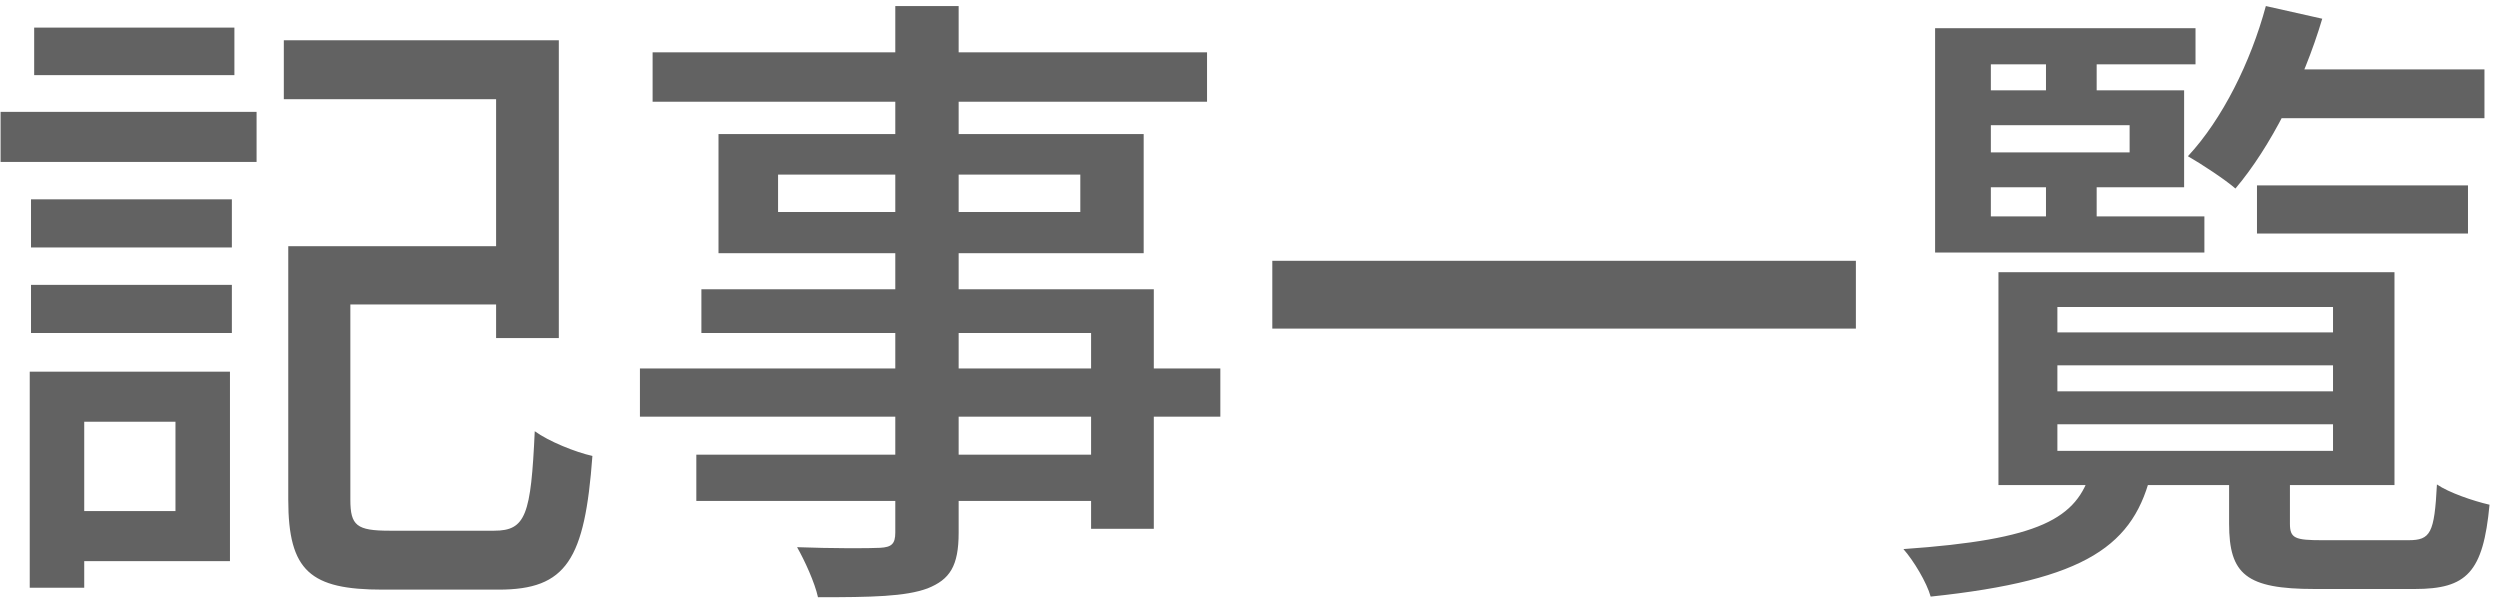
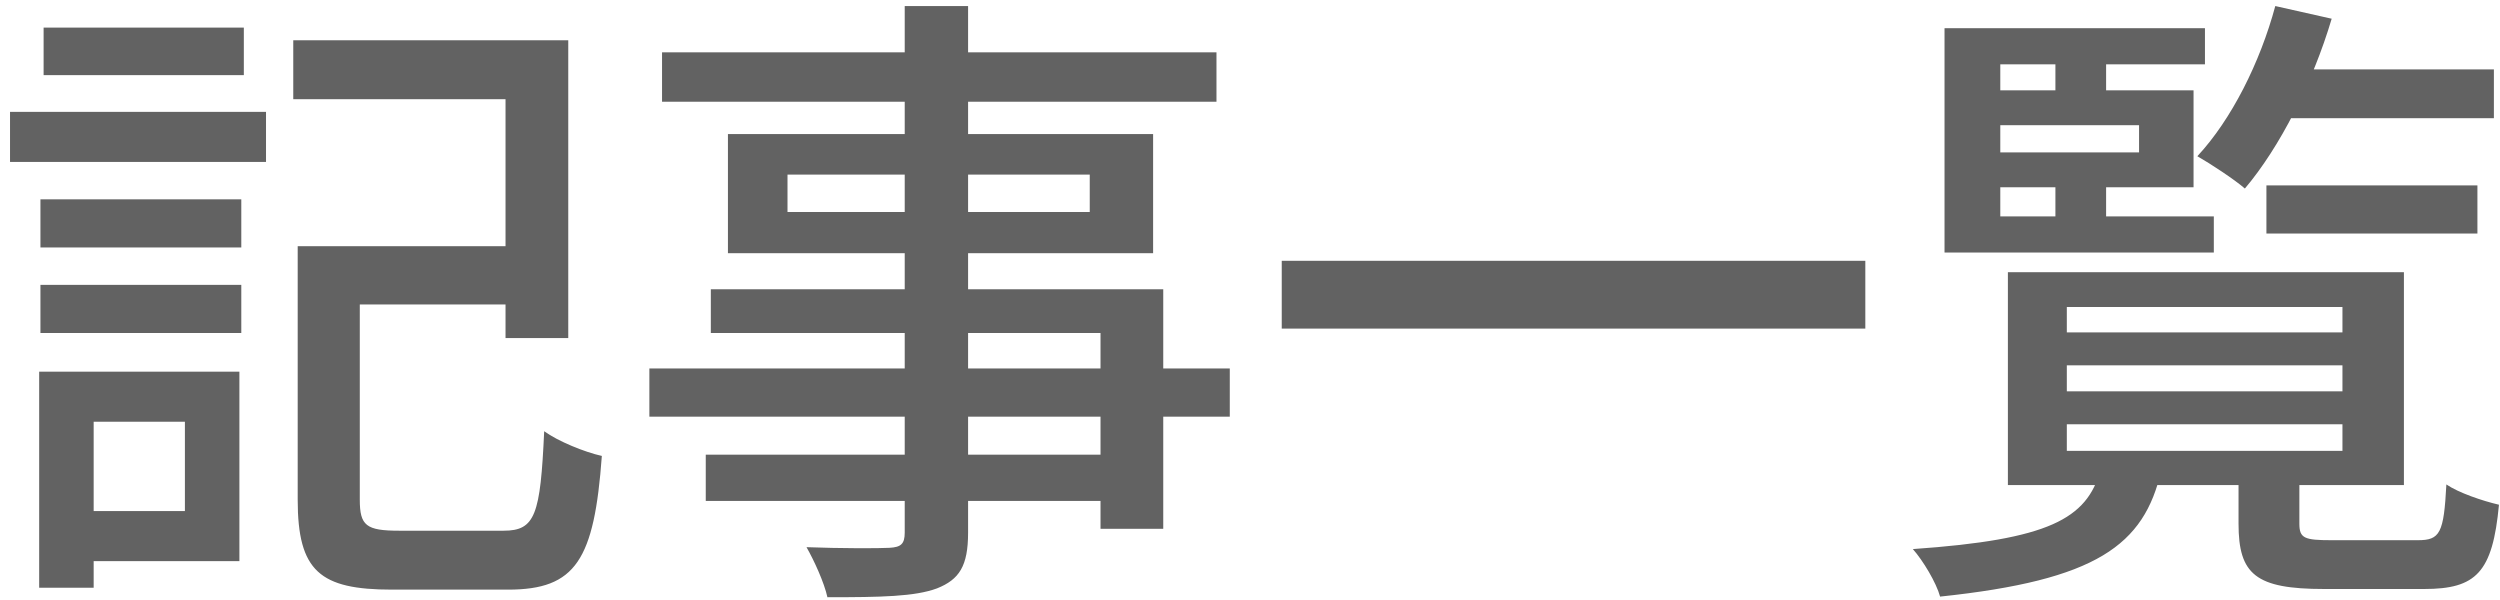
<svg xmlns="http://www.w3.org/2000/svg" width="217" height="52" viewBox="0 0 217 52" fill="none">
-   <path d="M27.276 21.37H45.811V26.43H27.276V21.37ZM25.021 21.37H30.411V43.37C30.411 45.625 30.961 46.065 33.821 46.065C35.141 46.065 41.246 46.065 42.896 46.065C45.646 46.065 46.086 44.69 46.416 37.43C47.626 38.31 49.936 39.245 51.421 39.575C50.761 48.595 49.166 51.18 43.281 51.18C41.851 51.18 34.536 51.18 33.216 51.18C26.946 51.18 25.021 49.585 25.021 43.37V21.37ZM24.636 3.495H48.506V29.345H43.061V8.61H24.636V3.495ZM2.691 17.3H20.126V21.48H2.691V17.3ZM2.966 2.395H20.346V6.52H2.966V2.395ZM2.691 24.725H20.126V28.905H2.691V24.725ZM0.051 9.71H22.271V14.055H0.051V9.71ZM5.166 32.26H19.961V48.705H5.166V44.36H15.231V36.605H5.166V32.26ZM2.581 32.26H7.311V51.015H2.581V32.26ZM77.711 0.525H83.211V46.23C83.211 49.145 82.441 50.3 80.516 51.07C78.591 51.785 75.676 51.84 71.001 51.84C70.726 50.575 69.846 48.65 69.186 47.495C72.101 47.605 75.456 47.605 76.391 47.55C77.381 47.495 77.711 47.22 77.711 46.23V0.525ZM56.646 4.54H104.771V8.83H56.646V4.54ZM67.536 15.155V18.4H93.771V15.155H67.536ZM62.366 11.635H99.271V21.975H62.366V11.635ZM60.881 25.11H100.151V45.9H94.706V28.905H60.881V25.11ZM55.546 31.985H105.926V36.165H55.546V31.985ZM60.441 39.465H97.621V43.48H60.441V39.465ZM110.436 22.635H161.091V28.52H110.436V22.635ZM178.581 31.71V33.965H202.506V31.71H178.581ZM178.581 36.825V39.135H202.506V36.825H178.581ZM178.581 26.65V28.85H202.506V26.65H178.581ZM173.466 23.625H207.841V42.105H173.466V23.625ZM193.486 40.51H198.766V45.46C198.766 46.725 199.206 46.89 201.571 46.89C202.616 46.89 207.621 46.89 209.051 46.89C210.976 46.89 211.306 46.285 211.526 42.05C212.571 42.765 214.661 43.48 216.091 43.81C215.541 49.695 214.111 51.125 209.601 51.125C208.336 51.125 202.121 51.125 200.911 51.125C194.971 51.125 193.486 49.86 193.486 45.46V40.51ZM181.496 40.84H186.776C185.291 47.33 181.166 50.355 167.581 51.785C167.251 50.575 166.096 48.65 165.216 47.66C177.096 46.835 180.286 45.02 181.496 40.84ZM195.906 16.09H214.221V20.27H195.906V16.09ZM196.401 6.025H215.651V10.26H196.401V6.025ZM196.676 0.525L201.571 1.625C199.921 7.18 197.061 12.79 194.036 16.365C193.156 15.595 191.066 14.22 189.911 13.56C192.881 10.37 195.356 5.42 196.676 0.525ZM177.591 3.99H181.991V9.16H177.591V3.99ZM177.591 14.33H181.991V19.61H177.591V14.33ZM170.606 7.84H189.581V16.255H170.606V13.23H184.851V10.865H170.606V7.84ZM190.571 2.45V5.585H172.806V18.785H191.341V21.92H167.966V2.45H190.571Z" fill="#626262" />
+   <path d="M28.095 21.37H46.63V26.43H28.095V21.37ZM25.84 21.37H31.23V43.37C31.23 45.625 31.78 46.065 34.64 46.065C35.96 46.065 42.065 46.065 43.715 46.065C46.465 46.065 46.905 44.69 47.235 37.43C48.445 38.31 50.755 39.245 52.24 39.575C51.58 48.595 49.985 51.18 44.1 51.18C42.67 51.18 35.355 51.18 34.035 51.18C27.765 51.18 25.84 49.585 25.84 43.37V21.37ZM25.455 3.495H49.325V29.345H43.88V8.61H25.455V3.495ZM3.51 17.3H20.945V21.48H3.51V17.3ZM3.785 2.395H21.165V6.52H3.785V2.395ZM3.51 24.725H20.945V28.905H3.51V24.725ZM0.87 9.71H23.09V14.055H0.87V9.71ZM5.985 32.26H20.78V48.705H5.985V44.36H16.05V36.605H5.985V32.26ZM3.4 32.26H8.13V51.015H3.4V32.26ZM78.53 0.525H84.03V46.23C84.03 49.145 83.26 50.3 81.335 51.07C79.41 51.785 76.495 51.84 71.82 51.84C71.545 50.575 70.665 48.65 70.005 47.495C72.92 47.605 76.275 47.605 77.21 47.55C78.2 47.495 78.53 47.22 78.53 46.23V0.525ZM57.465 4.54H105.59V8.83H57.465V4.54ZM68.355 15.155V18.4H94.59V15.155H68.355ZM63.185 11.635H100.09V21.975H63.185V11.635ZM61.7 25.11H100.97V45.9H95.525V28.905H61.7V25.11ZM56.365 31.985H106.745V36.165H56.365V31.985ZM61.26 39.465H98.44V43.48H61.26V39.465ZM111.255 22.635H161.91V28.52H111.255V22.635ZM179.4 31.71V33.965H203.325V31.71H179.4ZM179.4 36.825V39.135H203.325V36.825H179.4ZM179.4 26.65V28.85H203.325V26.65H179.4ZM174.285 23.625H208.66V42.105H174.285V23.625ZM194.305 40.51H199.585V45.46C199.585 46.725 200.025 46.89 202.39 46.89C203.435 46.89 208.44 46.89 209.87 46.89C211.795 46.89 212.125 46.285 212.345 42.05C213.39 42.765 215.48 43.48 216.91 43.81C216.36 49.695 214.93 51.125 210.42 51.125C209.155 51.125 202.94 51.125 201.73 51.125C195.79 51.125 194.305 49.86 194.305 45.46V40.51ZM182.315 40.84H187.595C186.11 47.33 181.985 50.355 168.4 51.785C168.07 50.575 166.915 48.65 166.035 47.66C177.915 46.835 181.105 45.02 182.315 40.84ZM196.725 16.09H215.04V20.27H196.725V16.09ZM197.22 6.025H216.47V10.26H197.22V6.025ZM197.495 0.525L202.39 1.625C200.74 7.18 197.88 12.79 194.855 16.365C193.975 15.595 191.885 14.22 190.73 13.56C193.7 10.37 196.175 5.42 197.495 0.525ZM178.41 3.99H182.81V9.16H178.41V3.99ZM178.41 14.33H182.81V19.61H178.41V14.33ZM171.425 7.84H190.4V16.255H171.425V13.23H185.67V10.865H171.425V7.84ZM191.39 2.45V5.585H173.625V18.785H192.16V21.92H168.785V2.45H191.39Z" fill="#626262" />
</svg>
